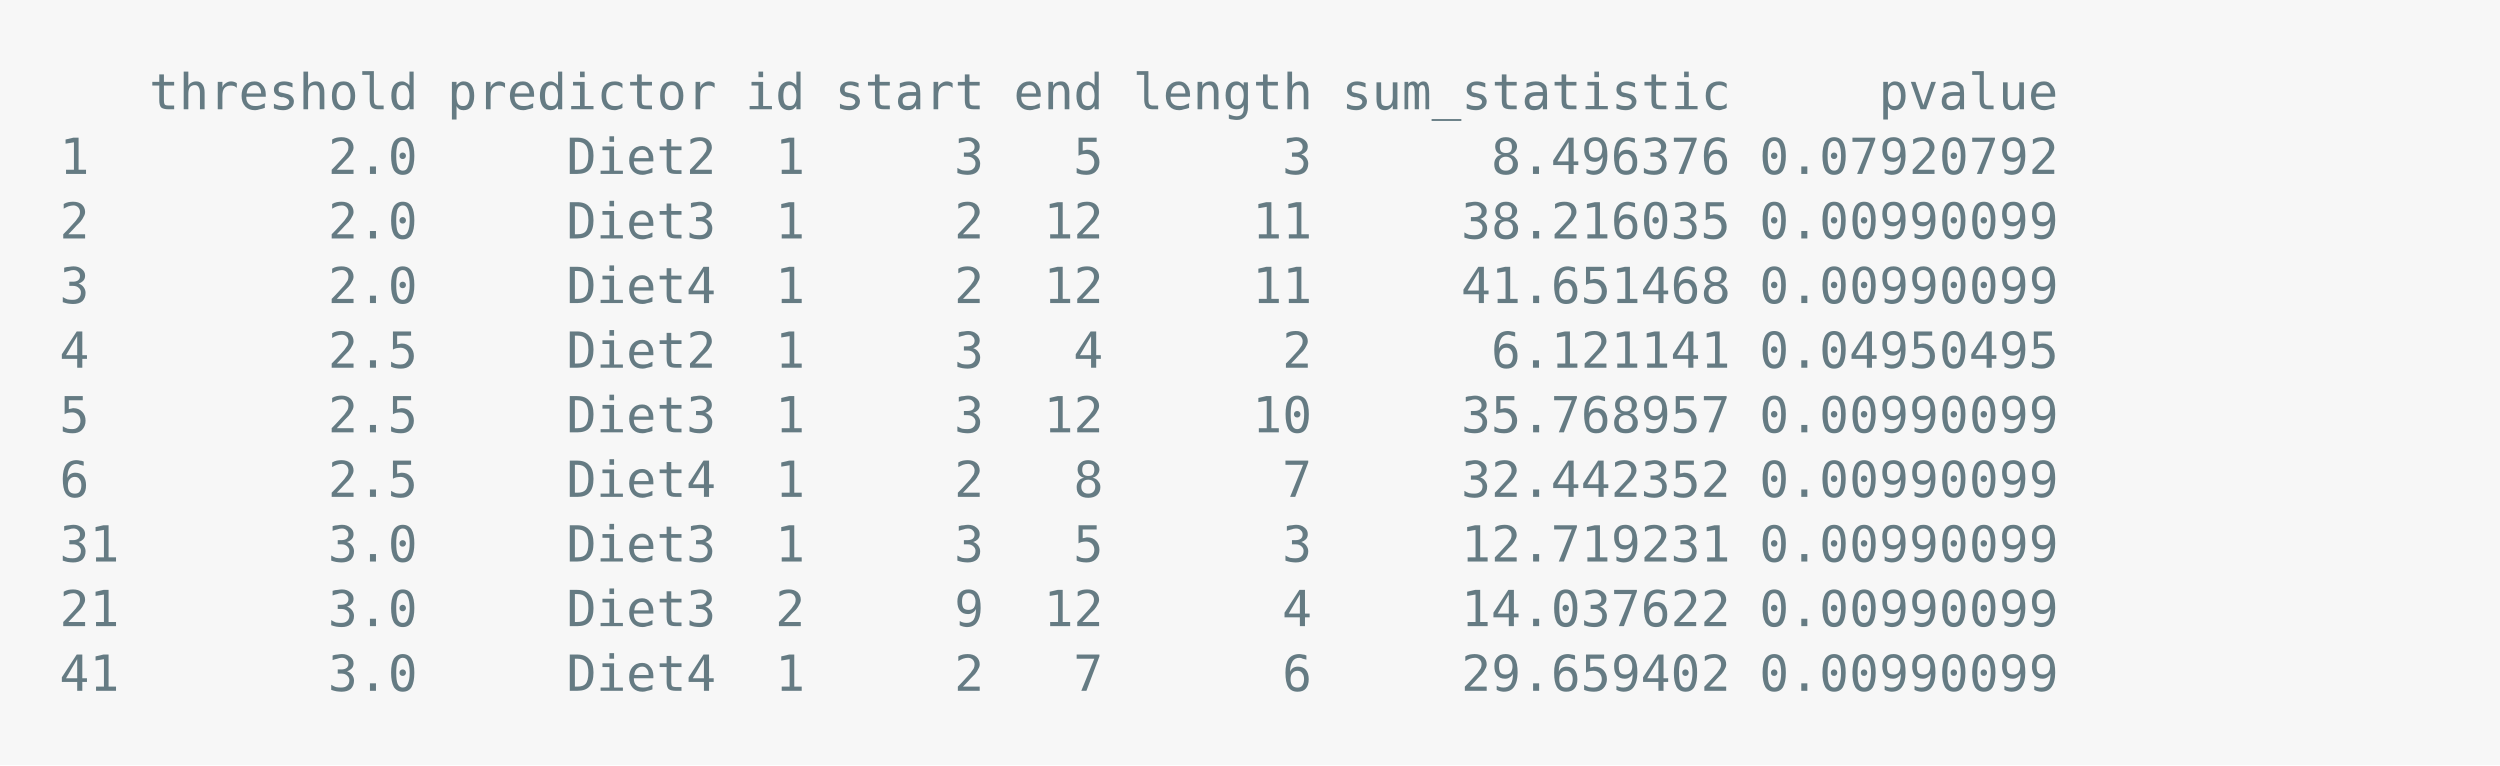
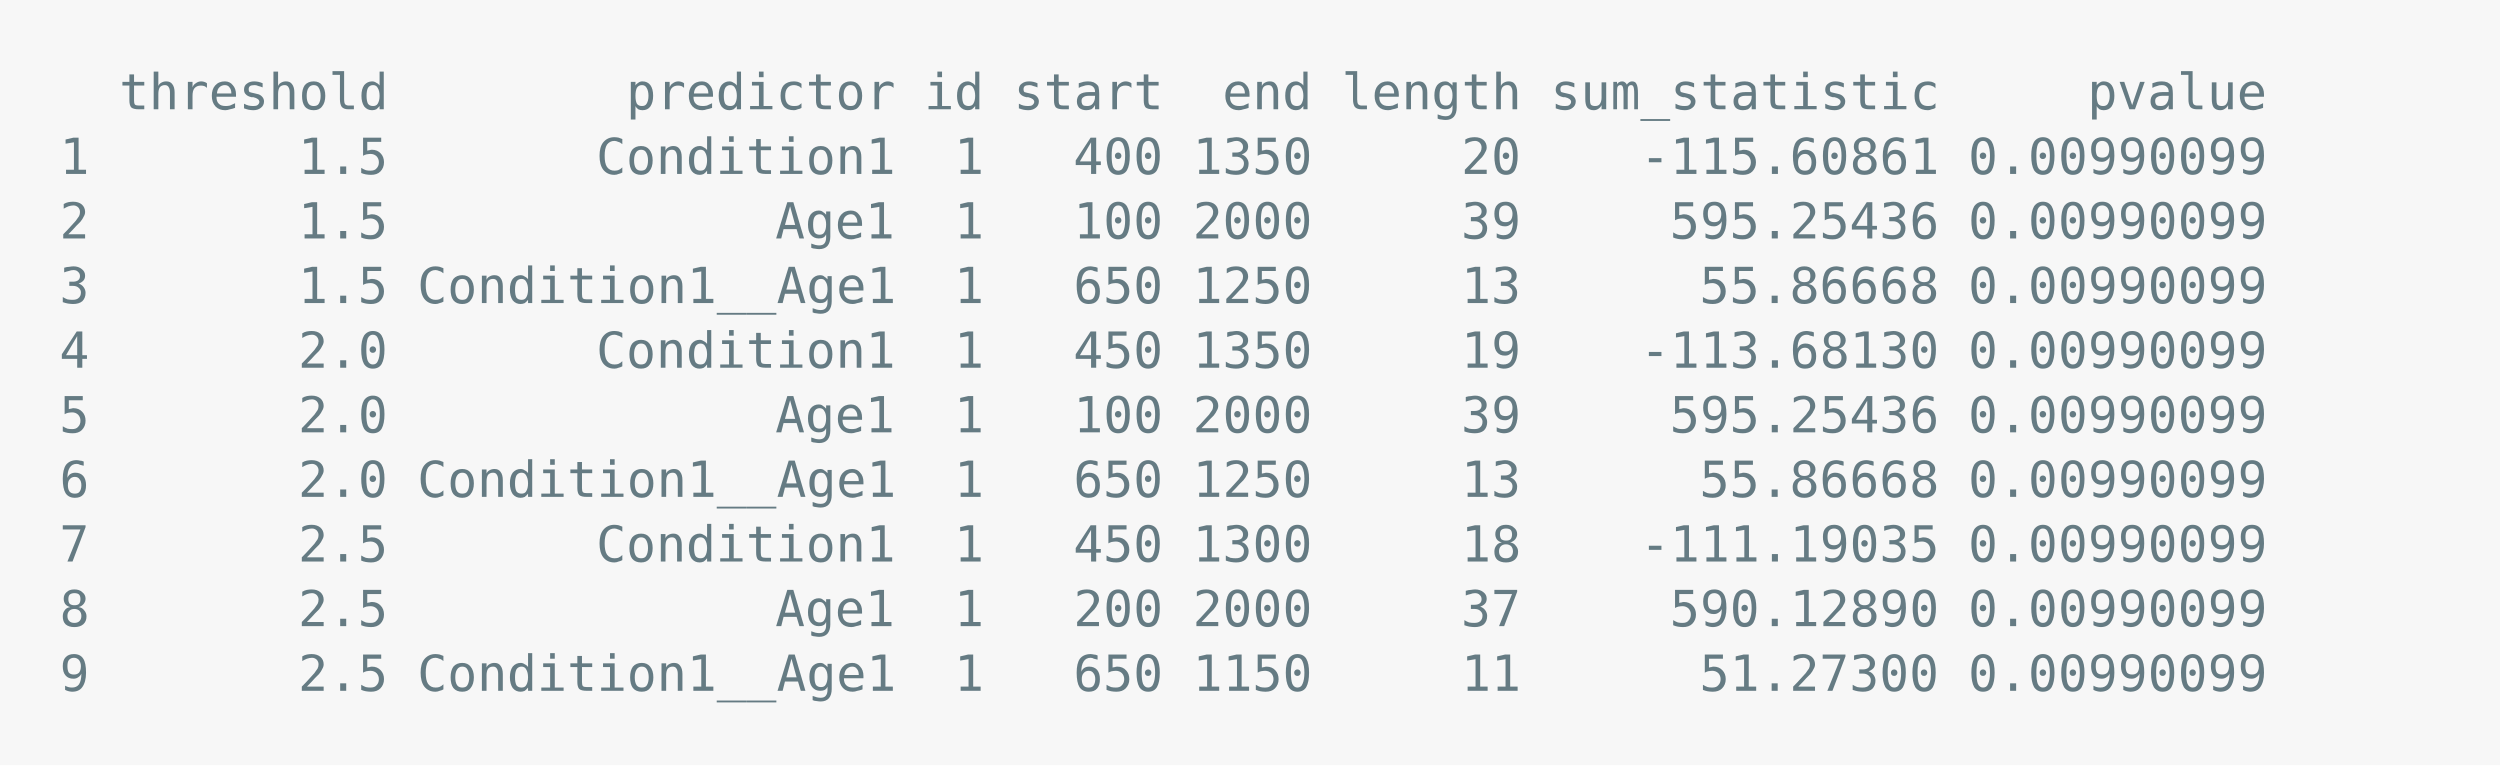
<svg xmlns="http://www.w3.org/2000/svg" xmlns:xlink="http://www.w3.org/1999/xlink" width="840" height="257.1">
  <rect width="840" height="257.1" rx="0" ry="0" class="a" />
  <svg height="217.1" viewBox="0 0 80 21.71" width="800" x="20" y="20">
    <style>.a{fill:rgb(247,247,247)}.b{font-family:'Fira Code',Monaco,Consolas,Menlo,'Bitstream Vera Sans Mono','Powerline Symbols',monospace}.c{fill:transparent}.d{fill:rgb(101,123,131);white-space:pre}</style>
    <g font-family="'Fira Code',Monaco,Consolas,Menlo,'Bitstream Vera Sans Mono','Powerline Symbols',monospace" font-size="1.67" class="b">
      <defs>
        <symbol id="a">
          <rect height="10" width="80" x="0" y="0" class="c" />
        </symbol>
      </defs>
      <rect height="21.71" width="80" class="a" />
      <svg x="0" y="0" width="80">
        <svg x="0">
          <use xlink:href="#a" />
-           <text font-size="1.67" x="3.006" y="1.67" class="d">threshold</text>
-           <text font-size="1.67" x="13.026" y="1.67" class="d">predictor</text>
-           <text font-size="1.67" x="23.046" y="1.67" class="d">id</text>
-           <text font-size="1.67" x="26.052" y="1.67" class="d">start</text>
-           <text font-size="1.67" x="32.064" y="1.67" class="d">end</text>
-           <text font-size="1.67" x="36.072" y="1.67" class="d">length</text>
-           <text font-size="1.67" x="43.086" y="1.67" class="d">sum_statistic</text>
-           <text font-size="1.67" x="61.122" y="1.67" class="d">pvalue</text>
+           <text font-size="1.67" x="2.004" y="1.67" class="d">threshold</text>
+           <text font-size="1.67" x="19.038" y="1.67" class="d">predictor</text>
+           <text font-size="1.67" x="29.058" y="1.67" class="d">id</text>
+           <text font-size="1.67" x="32.064" y="1.67" class="d">start</text>
+           <text font-size="1.67" x="39.078" y="1.67" class="d">end</text>
+           <text font-size="1.67" x="43.086" y="1.67" class="d">length</text>
+           <text font-size="1.67" x="50.1" y="1.67" class="d">sum_statistic</text>
+           <text font-size="1.67" x="68.136" y="1.67" class="d">pvalue</text>
          <text font-size="1.67" x="0" y="3.841" class="d">1</text>
-           <text font-size="1.67" x="9.018" y="3.841" class="d">2.0</text>
-           <text font-size="1.67" x="17.034" y="3.841" class="d">Diet2</text>
-           <text font-size="1.67" x="24.048" y="3.841" class="d">1</text>
-           <text font-size="1.67" x="30.06" y="3.841" class="d">3</text>
-           <text font-size="1.67" x="34.068" y="3.841" class="d">5</text>
-           <text font-size="1.67" x="41.082" y="3.841" class="d">3</text>
-           <text font-size="1.67" x="48.096" y="3.841" class="d">8.496376</text>
-           <text font-size="1.67" x="57.114" y="3.841" class="d">0.07920792</text>
+           <text font-size="1.67" x="8.016" y="3.841" class="d">1.5</text>
+           <text font-size="1.67" x="18.036" y="3.841" class="d">Condition1</text>
+           <text font-size="1.67" x="30.06" y="3.841" class="d">1</text>
+           <text font-size="1.67" x="34.068" y="3.841" class="d">400</text>
+           <text font-size="1.67" x="38.076" y="3.841" class="d">1350</text>
+           <text font-size="1.67" x="47.094" y="3.841" class="d">20</text>
+           <text font-size="1.67" x="53.106" y="3.841" class="d">-115.60861</text>
+           <text font-size="1.67" x="64.128" y="3.841" class="d">0.00990099</text>
          <text font-size="1.67" x="0" y="6.012" class="d">2</text>
-           <text font-size="1.67" x="9.018" y="6.012" class="d">2.0</text>
-           <text font-size="1.67" x="17.034" y="6.012" class="d">Diet3</text>
-           <text font-size="1.67" x="24.048" y="6.012" class="d">1</text>
-           <text font-size="1.67" x="30.06" y="6.012" class="d">2</text>
-           <text font-size="1.67" x="33.066" y="6.012" class="d">12</text>
-           <text font-size="1.67" x="40.08" y="6.012" class="d">11</text>
-           <text font-size="1.67" x="47.094" y="6.012" class="d">38.216035</text>
-           <text font-size="1.67" x="57.114" y="6.012" class="d">0.00990099</text>
+           <text font-size="1.67" x="8.016" y="6.012" class="d">1.5</text>
+           <text font-size="1.67" x="24.048" y="6.012" class="d">Age1</text>
+           <text font-size="1.67" x="30.06" y="6.012" class="d">1</text>
+           <text font-size="1.67" x="34.068" y="6.012" class="d">100</text>
+           <text font-size="1.67" x="38.076" y="6.012" class="d">2000</text>
+           <text font-size="1.67" x="47.094" y="6.012" class="d">39</text>
+           <text font-size="1.67" x="54.108" y="6.012" class="d">595.25436</text>
+           <text font-size="1.67" x="64.128" y="6.012" class="d">0.00990099</text>
          <text font-size="1.67" x="0" y="8.183" class="d">3</text>
-           <text font-size="1.67" x="9.018" y="8.183" class="d">2.0</text>
-           <text font-size="1.67" x="17.034" y="8.183" class="d">Diet4</text>
-           <text font-size="1.67" x="24.048" y="8.183" class="d">1</text>
-           <text font-size="1.67" x="30.06" y="8.183" class="d">2</text>
-           <text font-size="1.67" x="33.066" y="8.183" class="d">12</text>
-           <text font-size="1.67" x="40.08" y="8.183" class="d">11</text>
-           <text font-size="1.67" x="47.094" y="8.183" class="d">41.651468</text>
-           <text font-size="1.67" x="57.114" y="8.183" class="d">0.00990099</text>
+           <text font-size="1.67" x="8.016" y="8.183" class="d">1.5</text>
+           <text font-size="1.67" x="12.024" y="8.183" class="d">Condition1__Age1</text>
+           <text font-size="1.67" x="30.06" y="8.183" class="d">1</text>
+           <text font-size="1.67" x="34.068" y="8.183" class="d">650</text>
+           <text font-size="1.67" x="38.076" y="8.183" class="d">1250</text>
+           <text font-size="1.67" x="47.094" y="8.183" class="d">13</text>
+           <text font-size="1.67" x="55.11" y="8.183" class="d">55.86668</text>
+           <text font-size="1.67" x="64.128" y="8.183" class="d">0.00990099</text>
          <text font-size="1.67" x="0" y="10.354" class="d">4</text>
-           <text font-size="1.67" x="9.018" y="10.354" class="d">2.5</text>
-           <text font-size="1.67" x="17.034" y="10.354" class="d">Diet2</text>
-           <text font-size="1.67" x="24.048" y="10.354" class="d">1</text>
-           <text font-size="1.67" x="30.06" y="10.354" class="d">3</text>
-           <text font-size="1.67" x="34.068" y="10.354" class="d">4</text>
-           <text font-size="1.67" x="41.082" y="10.354" class="d">2</text>
-           <text font-size="1.67" x="48.096" y="10.354" class="d">6.121141</text>
-           <text font-size="1.67" x="57.114" y="10.354" class="d">0.04950495</text>
+           <text font-size="1.67" x="8.016" y="10.354" class="d">2.0</text>
+           <text font-size="1.67" x="18.036" y="10.354" class="d">Condition1</text>
+           <text font-size="1.67" x="30.06" y="10.354" class="d">1</text>
+           <text font-size="1.67" x="34.068" y="10.354" class="d">450</text>
+           <text font-size="1.67" x="38.076" y="10.354" class="d">1350</text>
+           <text font-size="1.67" x="47.094" y="10.354" class="d">19</text>
+           <text font-size="1.67" x="53.106" y="10.354" class="d">-113.68130</text>
+           <text font-size="1.67" x="64.128" y="10.354" class="d">0.00990099</text>
          <text font-size="1.67" x="0" y="12.525" class="d">5</text>
-           <text font-size="1.67" x="9.018" y="12.525" class="d">2.5</text>
-           <text font-size="1.67" x="17.034" y="12.525" class="d">Diet3</text>
-           <text font-size="1.67" x="24.048" y="12.525" class="d">1</text>
-           <text font-size="1.67" x="30.06" y="12.525" class="d">3</text>
-           <text font-size="1.67" x="33.066" y="12.525" class="d">12</text>
-           <text font-size="1.67" x="40.08" y="12.525" class="d">10</text>
-           <text font-size="1.67" x="47.094" y="12.525" class="d">35.768957</text>
-           <text font-size="1.67" x="57.114" y="12.525" class="d">0.00990099</text>
+           <text font-size="1.67" x="8.016" y="12.525" class="d">2.0</text>
+           <text font-size="1.67" x="24.048" y="12.525" class="d">Age1</text>
+           <text font-size="1.67" x="30.06" y="12.525" class="d">1</text>
+           <text font-size="1.67" x="34.068" y="12.525" class="d">100</text>
+           <text font-size="1.67" x="38.076" y="12.525" class="d">2000</text>
+           <text font-size="1.67" x="47.094" y="12.525" class="d">39</text>
+           <text font-size="1.67" x="54.108" y="12.525" class="d">595.25436</text>
+           <text font-size="1.67" x="64.128" y="12.525" class="d">0.00990099</text>
          <text font-size="1.67" x="0" y="14.696" class="d">6</text>
-           <text font-size="1.67" x="9.018" y="14.696" class="d">2.5</text>
-           <text font-size="1.67" x="17.034" y="14.696" class="d">Diet4</text>
-           <text font-size="1.67" x="24.048" y="14.696" class="d">1</text>
-           <text font-size="1.67" x="30.06" y="14.696" class="d">2</text>
-           <text font-size="1.67" x="34.068" y="14.696" class="d">8</text>
-           <text font-size="1.67" x="41.082" y="14.696" class="d">7</text>
-           <text font-size="1.67" x="47.094" y="14.696" class="d">32.442352</text>
-           <text font-size="1.67" x="57.114" y="14.696" class="d">0.00990099</text>
-           <text font-size="1.67" x="0" y="16.867" class="d">31</text>
-           <text font-size="1.67" x="9.018" y="16.867" class="d">3.0</text>
-           <text font-size="1.67" x="17.034" y="16.867" class="d">Diet3</text>
-           <text font-size="1.67" x="24.048" y="16.867" class="d">1</text>
-           <text font-size="1.67" x="30.06" y="16.867" class="d">3</text>
-           <text font-size="1.67" x="34.068" y="16.867" class="d">5</text>
-           <text font-size="1.67" x="41.082" y="16.867" class="d">3</text>
-           <text font-size="1.67" x="47.094" y="16.867" class="d">12.719231</text>
-           <text font-size="1.67" x="57.114" y="16.867" class="d">0.00990099</text>
-           <text font-size="1.67" x="0" y="19.038" class="d">21</text>
-           <text font-size="1.67" x="9.018" y="19.038" class="d">3.0</text>
-           <text font-size="1.67" x="17.034" y="19.038" class="d">Diet3</text>
-           <text font-size="1.67" x="24.048" y="19.038" class="d">2</text>
-           <text font-size="1.67" x="30.06" y="19.038" class="d">9</text>
-           <text font-size="1.67" x="33.066" y="19.038" class="d">12</text>
-           <text font-size="1.67" x="41.082" y="19.038" class="d">4</text>
-           <text font-size="1.67" x="47.094" y="19.038" class="d">14.037622</text>
-           <text font-size="1.67" x="57.114" y="19.038" class="d">0.00990099</text>
-           <text font-size="1.67" x="0" y="21.209" class="d">41</text>
-           <text font-size="1.67" x="9.018" y="21.209" class="d">3.0</text>
-           <text font-size="1.67" x="17.034" y="21.209" class="d">Diet4</text>
-           <text font-size="1.67" x="24.048" y="21.209" class="d">1</text>
-           <text font-size="1.67" x="30.06" y="21.209" class="d">2</text>
-           <text font-size="1.67" x="34.068" y="21.209" class="d">7</text>
-           <text font-size="1.67" x="41.082" y="21.209" class="d">6</text>
-           <text font-size="1.67" x="47.094" y="21.209" class="d">29.659402</text>
-           <text font-size="1.67" x="57.114" y="21.209" class="d">0.00990099</text>
+           <text font-size="1.67" x="8.016" y="14.696" class="d">2.0</text>
+           <text font-size="1.67" x="12.024" y="14.696" class="d">Condition1__Age1</text>
+           <text font-size="1.67" x="30.06" y="14.696" class="d">1</text>
+           <text font-size="1.67" x="34.068" y="14.696" class="d">650</text>
+           <text font-size="1.67" x="38.076" y="14.696" class="d">1250</text>
+           <text font-size="1.67" x="47.094" y="14.696" class="d">13</text>
+           <text font-size="1.67" x="55.11" y="14.696" class="d">55.86668</text>
+           <text font-size="1.67" x="64.128" y="14.696" class="d">0.00990099</text>
+           <text font-size="1.67" x="0" y="16.867" class="d">7</text>
+           <text font-size="1.67" x="8.016" y="16.867" class="d">2.5</text>
+           <text font-size="1.67" x="18.036" y="16.867" class="d">Condition1</text>
+           <text font-size="1.67" x="30.06" y="16.867" class="d">1</text>
+           <text font-size="1.67" x="34.068" y="16.867" class="d">450</text>
+           <text font-size="1.67" x="38.076" y="16.867" class="d">1300</text>
+           <text font-size="1.67" x="47.094" y="16.867" class="d">18</text>
+           <text font-size="1.67" x="53.106" y="16.867" class="d">-111.19035</text>
+           <text font-size="1.67" x="64.128" y="16.867" class="d">0.00990099</text>
+           <text font-size="1.67" x="0" y="19.038" class="d">8</text>
+           <text font-size="1.67" x="8.016" y="19.038" class="d">2.5</text>
+           <text font-size="1.67" x="24.048" y="19.038" class="d">Age1</text>
+           <text font-size="1.67" x="30.06" y="19.038" class="d">1</text>
+           <text font-size="1.67" x="34.068" y="19.038" class="d">200</text>
+           <text font-size="1.67" x="38.076" y="19.038" class="d">2000</text>
+           <text font-size="1.67" x="47.094" y="19.038" class="d">37</text>
+           <text font-size="1.67" x="54.108" y="19.038" class="d">590.12890</text>
+           <text font-size="1.67" x="64.128" y="19.038" class="d">0.00990099</text>
+           <text font-size="1.67" x="0" y="21.209" class="d">9</text>
+           <text font-size="1.67" x="8.016" y="21.209" class="d">2.5</text>
+           <text font-size="1.67" x="12.024" y="21.209" class="d">Condition1__Age1</text>
+           <text font-size="1.67" x="30.06" y="21.209" class="d">1</text>
+           <text font-size="1.67" x="34.068" y="21.209" class="d">650</text>
+           <text font-size="1.67" x="38.076" y="21.209" class="d">1150</text>
+           <text font-size="1.67" x="47.094" y="21.209" class="d">11</text>
+           <text font-size="1.67" x="55.11" y="21.209" class="d">51.27300</text>
+           <text font-size="1.67" x="64.128" y="21.209" class="d">0.00990099</text>
        </svg>
      </svg>
    </g>
  </svg>
</svg>
